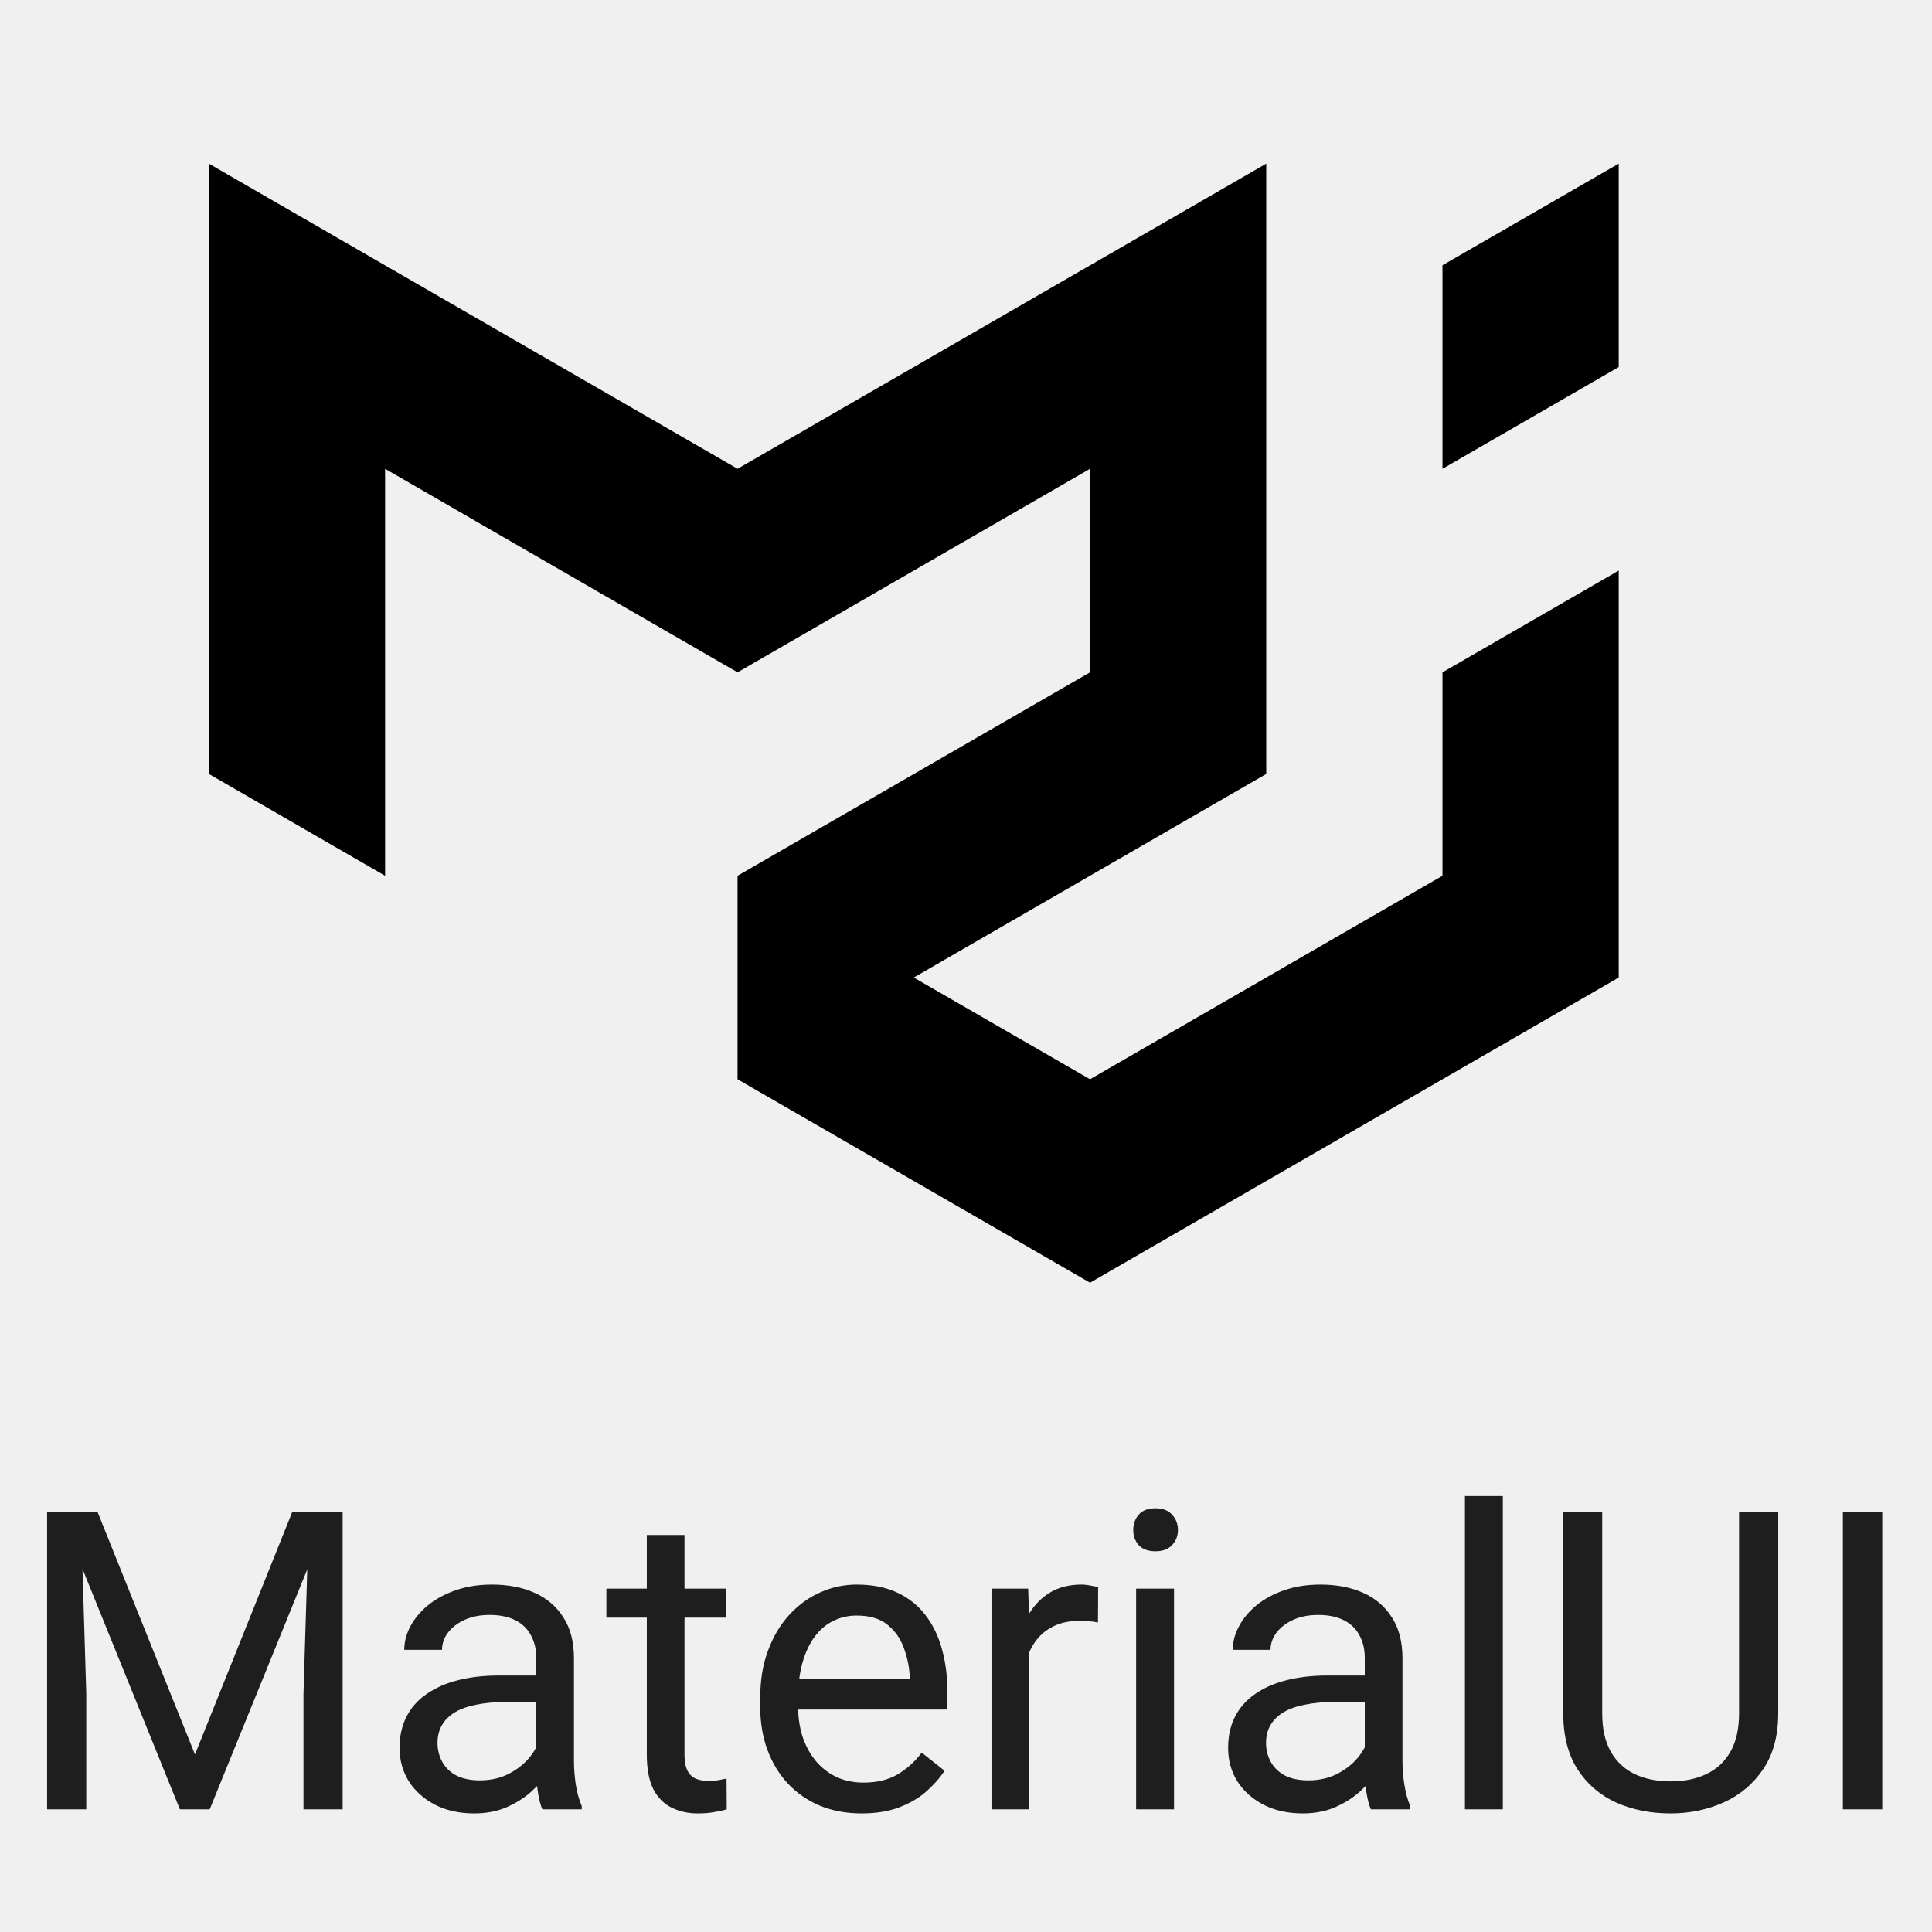
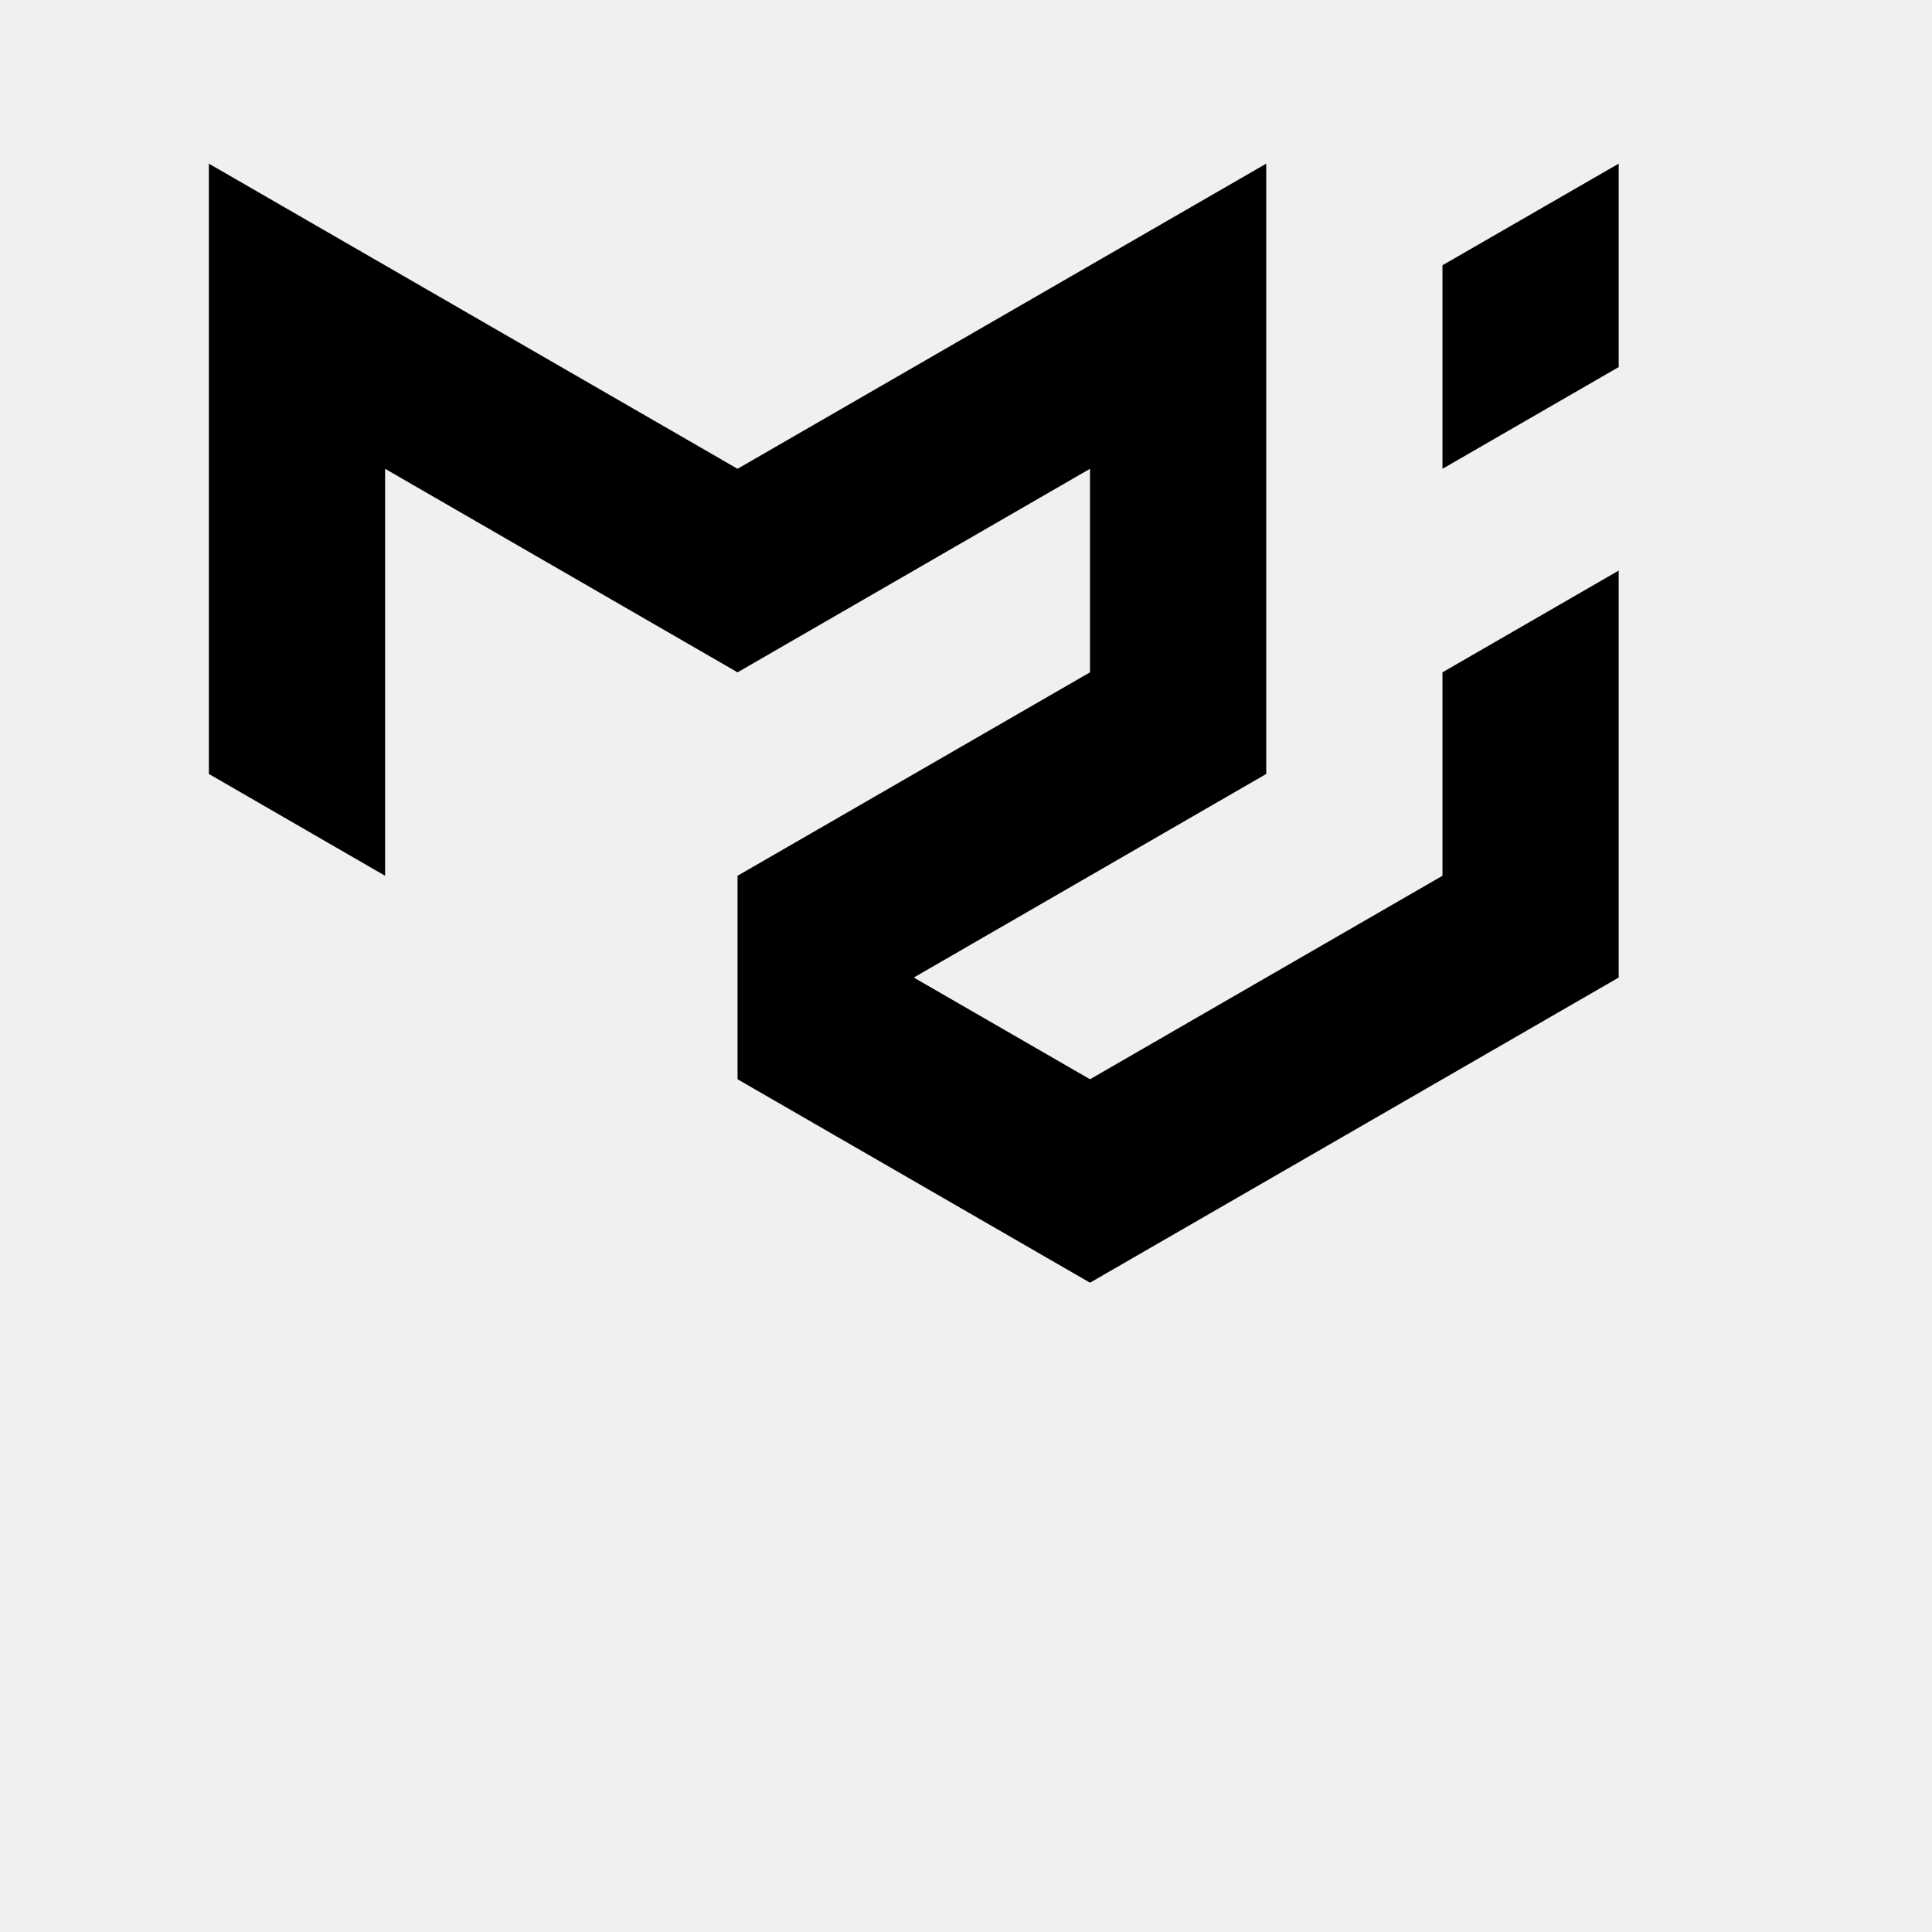
<svg xmlns="http://www.w3.org/2000/svg" width="37" height="37" viewBox="0 0 37 37" fill="none">
-   <path d="M1.141 28.963H1.871L3.734 33.6L5.594 28.963H6.328L4.016 34.651H3.445L1.141 28.963ZM0.902 28.963H1.547L1.652 32.432V34.651H0.902V28.963ZM5.918 28.963H6.562V34.651H5.812V32.432L5.918 28.963ZM10.27 33.928V31.752C10.27 31.586 10.236 31.441 10.168 31.319C10.103 31.194 10.004 31.097 9.871 31.03C9.738 30.962 9.574 30.928 9.379 30.928C9.197 30.928 9.036 30.959 8.898 31.022C8.763 31.084 8.656 31.166 8.578 31.268C8.503 31.369 8.465 31.479 8.465 31.596H7.742C7.742 31.445 7.781 31.295 7.859 31.147C7.938 30.998 8.049 30.864 8.195 30.744C8.344 30.622 8.521 30.526 8.727 30.455C8.935 30.382 9.167 30.346 9.422 30.346C9.729 30.346 10 30.398 10.234 30.502C10.471 30.606 10.656 30.764 10.789 30.975C10.925 31.183 10.992 31.445 10.992 31.76V33.729C10.992 33.869 11.004 34.019 11.027 34.178C11.053 34.337 11.091 34.474 11.141 34.588V34.651H10.387C10.35 34.567 10.322 34.457 10.301 34.319C10.28 34.178 10.27 34.048 10.27 33.928ZM10.395 32.088L10.402 32.596H9.672C9.466 32.596 9.283 32.613 9.121 32.647C8.96 32.678 8.824 32.726 8.715 32.791C8.605 32.856 8.522 32.938 8.465 33.037C8.408 33.134 8.379 33.247 8.379 33.377C8.379 33.51 8.409 33.631 8.469 33.74C8.529 33.85 8.618 33.937 8.738 34.002C8.861 34.065 9.01 34.096 9.188 34.096C9.409 34.096 9.604 34.049 9.773 33.955C9.943 33.862 10.077 33.747 10.176 33.612C10.277 33.476 10.332 33.345 10.34 33.217L10.648 33.565C10.63 33.674 10.581 33.795 10.5 33.928C10.419 34.061 10.311 34.188 10.176 34.311C10.043 34.431 9.884 34.531 9.699 34.612C9.517 34.69 9.311 34.729 9.082 34.729C8.796 34.729 8.544 34.673 8.328 34.561C8.115 34.449 7.948 34.299 7.828 34.112C7.711 33.922 7.652 33.709 7.652 33.475C7.652 33.248 7.697 33.049 7.785 32.877C7.874 32.703 8.001 32.558 8.168 32.444C8.335 32.326 8.535 32.238 8.77 32.178C9.004 32.118 9.266 32.088 9.555 32.088H10.395ZM13.898 30.424V30.979H11.613V30.424H13.898ZM12.387 29.397H13.109V33.604C13.109 33.747 13.132 33.855 13.176 33.928C13.22 34.001 13.277 34.049 13.348 34.072C13.418 34.096 13.493 34.108 13.574 34.108C13.634 34.108 13.697 34.102 13.762 34.092C13.829 34.079 13.88 34.069 13.914 34.061L13.918 34.651C13.861 34.669 13.785 34.686 13.691 34.701C13.6 34.72 13.49 34.729 13.359 34.729C13.182 34.729 13.02 34.694 12.871 34.623C12.723 34.553 12.604 34.436 12.516 34.272C12.43 34.105 12.387 33.881 12.387 33.6V29.397ZM16.5 34.729C16.206 34.729 15.939 34.679 15.699 34.58C15.462 34.479 15.258 34.337 15.086 34.155C14.917 33.972 14.787 33.756 14.695 33.506C14.604 33.256 14.559 32.983 14.559 32.686V32.522C14.559 32.178 14.609 31.872 14.711 31.604C14.812 31.333 14.95 31.104 15.125 30.916C15.3 30.729 15.497 30.587 15.719 30.491C15.94 30.394 16.169 30.346 16.406 30.346C16.708 30.346 16.969 30.398 17.188 30.502C17.409 30.606 17.59 30.752 17.73 30.94C17.871 31.125 17.975 31.343 18.043 31.596C18.111 31.846 18.145 32.119 18.145 32.416V32.74H14.988V32.151H17.422V32.096C17.412 31.909 17.372 31.726 17.305 31.549C17.24 31.372 17.135 31.226 16.992 31.112C16.849 30.997 16.654 30.94 16.406 30.94C16.242 30.94 16.091 30.975 15.953 31.045C15.815 31.113 15.697 31.215 15.598 31.35C15.499 31.485 15.422 31.651 15.367 31.846C15.312 32.041 15.285 32.267 15.285 32.522V32.686C15.285 32.886 15.312 33.075 15.367 33.252C15.425 33.427 15.507 33.58 15.613 33.713C15.723 33.846 15.854 33.95 16.008 34.026C16.164 34.101 16.341 34.139 16.539 34.139C16.794 34.139 17.01 34.087 17.188 33.983C17.365 33.879 17.52 33.739 17.652 33.565L18.09 33.912C17.999 34.05 17.883 34.182 17.742 34.307C17.602 34.432 17.428 34.533 17.223 34.612C17.02 34.69 16.779 34.729 16.5 34.729ZM19.711 31.088V34.651H18.988V30.424H19.691L19.711 31.088ZM21.031 30.401L21.027 31.073C20.967 31.059 20.91 31.052 20.855 31.049C20.803 31.044 20.744 31.041 20.676 31.041C20.509 31.041 20.362 31.067 20.234 31.119C20.107 31.172 19.999 31.244 19.91 31.338C19.822 31.432 19.751 31.544 19.699 31.674C19.65 31.802 19.617 31.942 19.602 32.096L19.398 32.213C19.398 31.958 19.423 31.718 19.473 31.494C19.525 31.27 19.604 31.073 19.711 30.901C19.818 30.726 19.953 30.591 20.117 30.494C20.284 30.395 20.482 30.346 20.711 30.346C20.763 30.346 20.823 30.352 20.891 30.366C20.958 30.376 21.005 30.388 21.031 30.401ZM22.484 30.424V34.651H21.758V30.424H22.484ZM21.703 29.303C21.703 29.186 21.738 29.087 21.809 29.006C21.881 28.925 21.988 28.885 22.129 28.885C22.267 28.885 22.372 28.925 22.445 29.006C22.521 29.087 22.559 29.186 22.559 29.303C22.559 29.415 22.521 29.511 22.445 29.592C22.372 29.67 22.267 29.709 22.129 29.709C21.988 29.709 21.881 29.67 21.809 29.592C21.738 29.511 21.703 29.415 21.703 29.303ZM26.137 33.928V31.752C26.137 31.586 26.103 31.441 26.035 31.319C25.97 31.194 25.871 31.097 25.738 31.03C25.605 30.962 25.441 30.928 25.246 30.928C25.064 30.928 24.904 30.959 24.766 31.022C24.63 31.084 24.523 31.166 24.445 31.268C24.37 31.369 24.332 31.479 24.332 31.596H23.609C23.609 31.445 23.648 31.295 23.727 31.147C23.805 30.998 23.917 30.864 24.062 30.744C24.211 30.622 24.388 30.526 24.594 30.455C24.802 30.382 25.034 30.346 25.289 30.346C25.596 30.346 25.867 30.398 26.102 30.502C26.338 30.606 26.523 30.764 26.656 30.975C26.792 31.183 26.859 31.445 26.859 31.76V33.729C26.859 33.869 26.871 34.019 26.895 34.178C26.921 34.337 26.958 34.474 27.008 34.588V34.651H26.254C26.217 34.567 26.189 34.457 26.168 34.319C26.147 34.178 26.137 34.048 26.137 33.928ZM26.262 32.088L26.27 32.596H25.539C25.333 32.596 25.15 32.613 24.988 32.647C24.827 32.678 24.691 32.726 24.582 32.791C24.473 32.856 24.389 32.938 24.332 33.037C24.275 33.134 24.246 33.247 24.246 33.377C24.246 33.51 24.276 33.631 24.336 33.74C24.396 33.85 24.486 33.937 24.605 34.002C24.728 34.065 24.878 34.096 25.055 34.096C25.276 34.096 25.471 34.049 25.641 33.955C25.81 33.862 25.944 33.747 26.043 33.612C26.145 33.476 26.199 33.345 26.207 33.217L26.516 33.565C26.497 33.674 26.448 33.795 26.367 33.928C26.287 34.061 26.178 34.188 26.043 34.311C25.91 34.431 25.751 34.531 25.566 34.612C25.384 34.69 25.178 34.729 24.949 34.729C24.663 34.729 24.412 34.673 24.195 34.561C23.982 34.449 23.815 34.299 23.695 34.112C23.578 33.922 23.52 33.709 23.52 33.475C23.52 33.248 23.564 33.049 23.652 32.877C23.741 32.703 23.869 32.558 24.035 32.444C24.202 32.326 24.402 32.238 24.637 32.178C24.871 32.118 25.133 32.088 25.422 32.088H26.262ZM28.781 28.651V34.651H28.055V28.651H28.781ZM33.305 28.963H34.055V32.811C34.055 33.238 33.96 33.593 33.77 33.877C33.579 34.161 33.327 34.375 33.012 34.518C32.699 34.658 32.359 34.729 31.992 34.729C31.607 34.729 31.258 34.658 30.945 34.518C30.635 34.375 30.389 34.161 30.207 33.877C30.027 33.593 29.938 33.238 29.938 32.811V28.963H30.684V32.811C30.684 33.108 30.738 33.352 30.848 33.545C30.957 33.738 31.109 33.881 31.305 33.975C31.503 34.069 31.732 34.115 31.992 34.115C32.255 34.115 32.484 34.069 32.68 33.975C32.878 33.881 33.031 33.738 33.141 33.545C33.25 33.352 33.305 33.108 33.305 32.811V28.963ZM36.047 28.963V34.651H35.293V28.963H36.047Z" fill="#1E1E1E" />
  <g clip-path="url(#clip0_26_113)">
    <path d="M4 3.134V14.822L7.375 16.772V8.978L14.125 12.876L20.875 8.978V12.876L14.125 16.772V20.669L20.875 24.565L31 18.721V10.927L27.625 12.876V16.772L20.875 20.669L17.5 18.721L24.25 14.822V3.134L14.125 8.978L4 3.134ZM31 3.134L27.625 5.08V8.978L31 7.03V3.134Z" fill="black" />
  </g>
  <defs>
    <clipPath id="clip0_26_113">
      <rect width="27" height="27" fill="white" transform="translate(4.00037 0.349304)" />
    </clipPath>
  </defs>
</svg>
